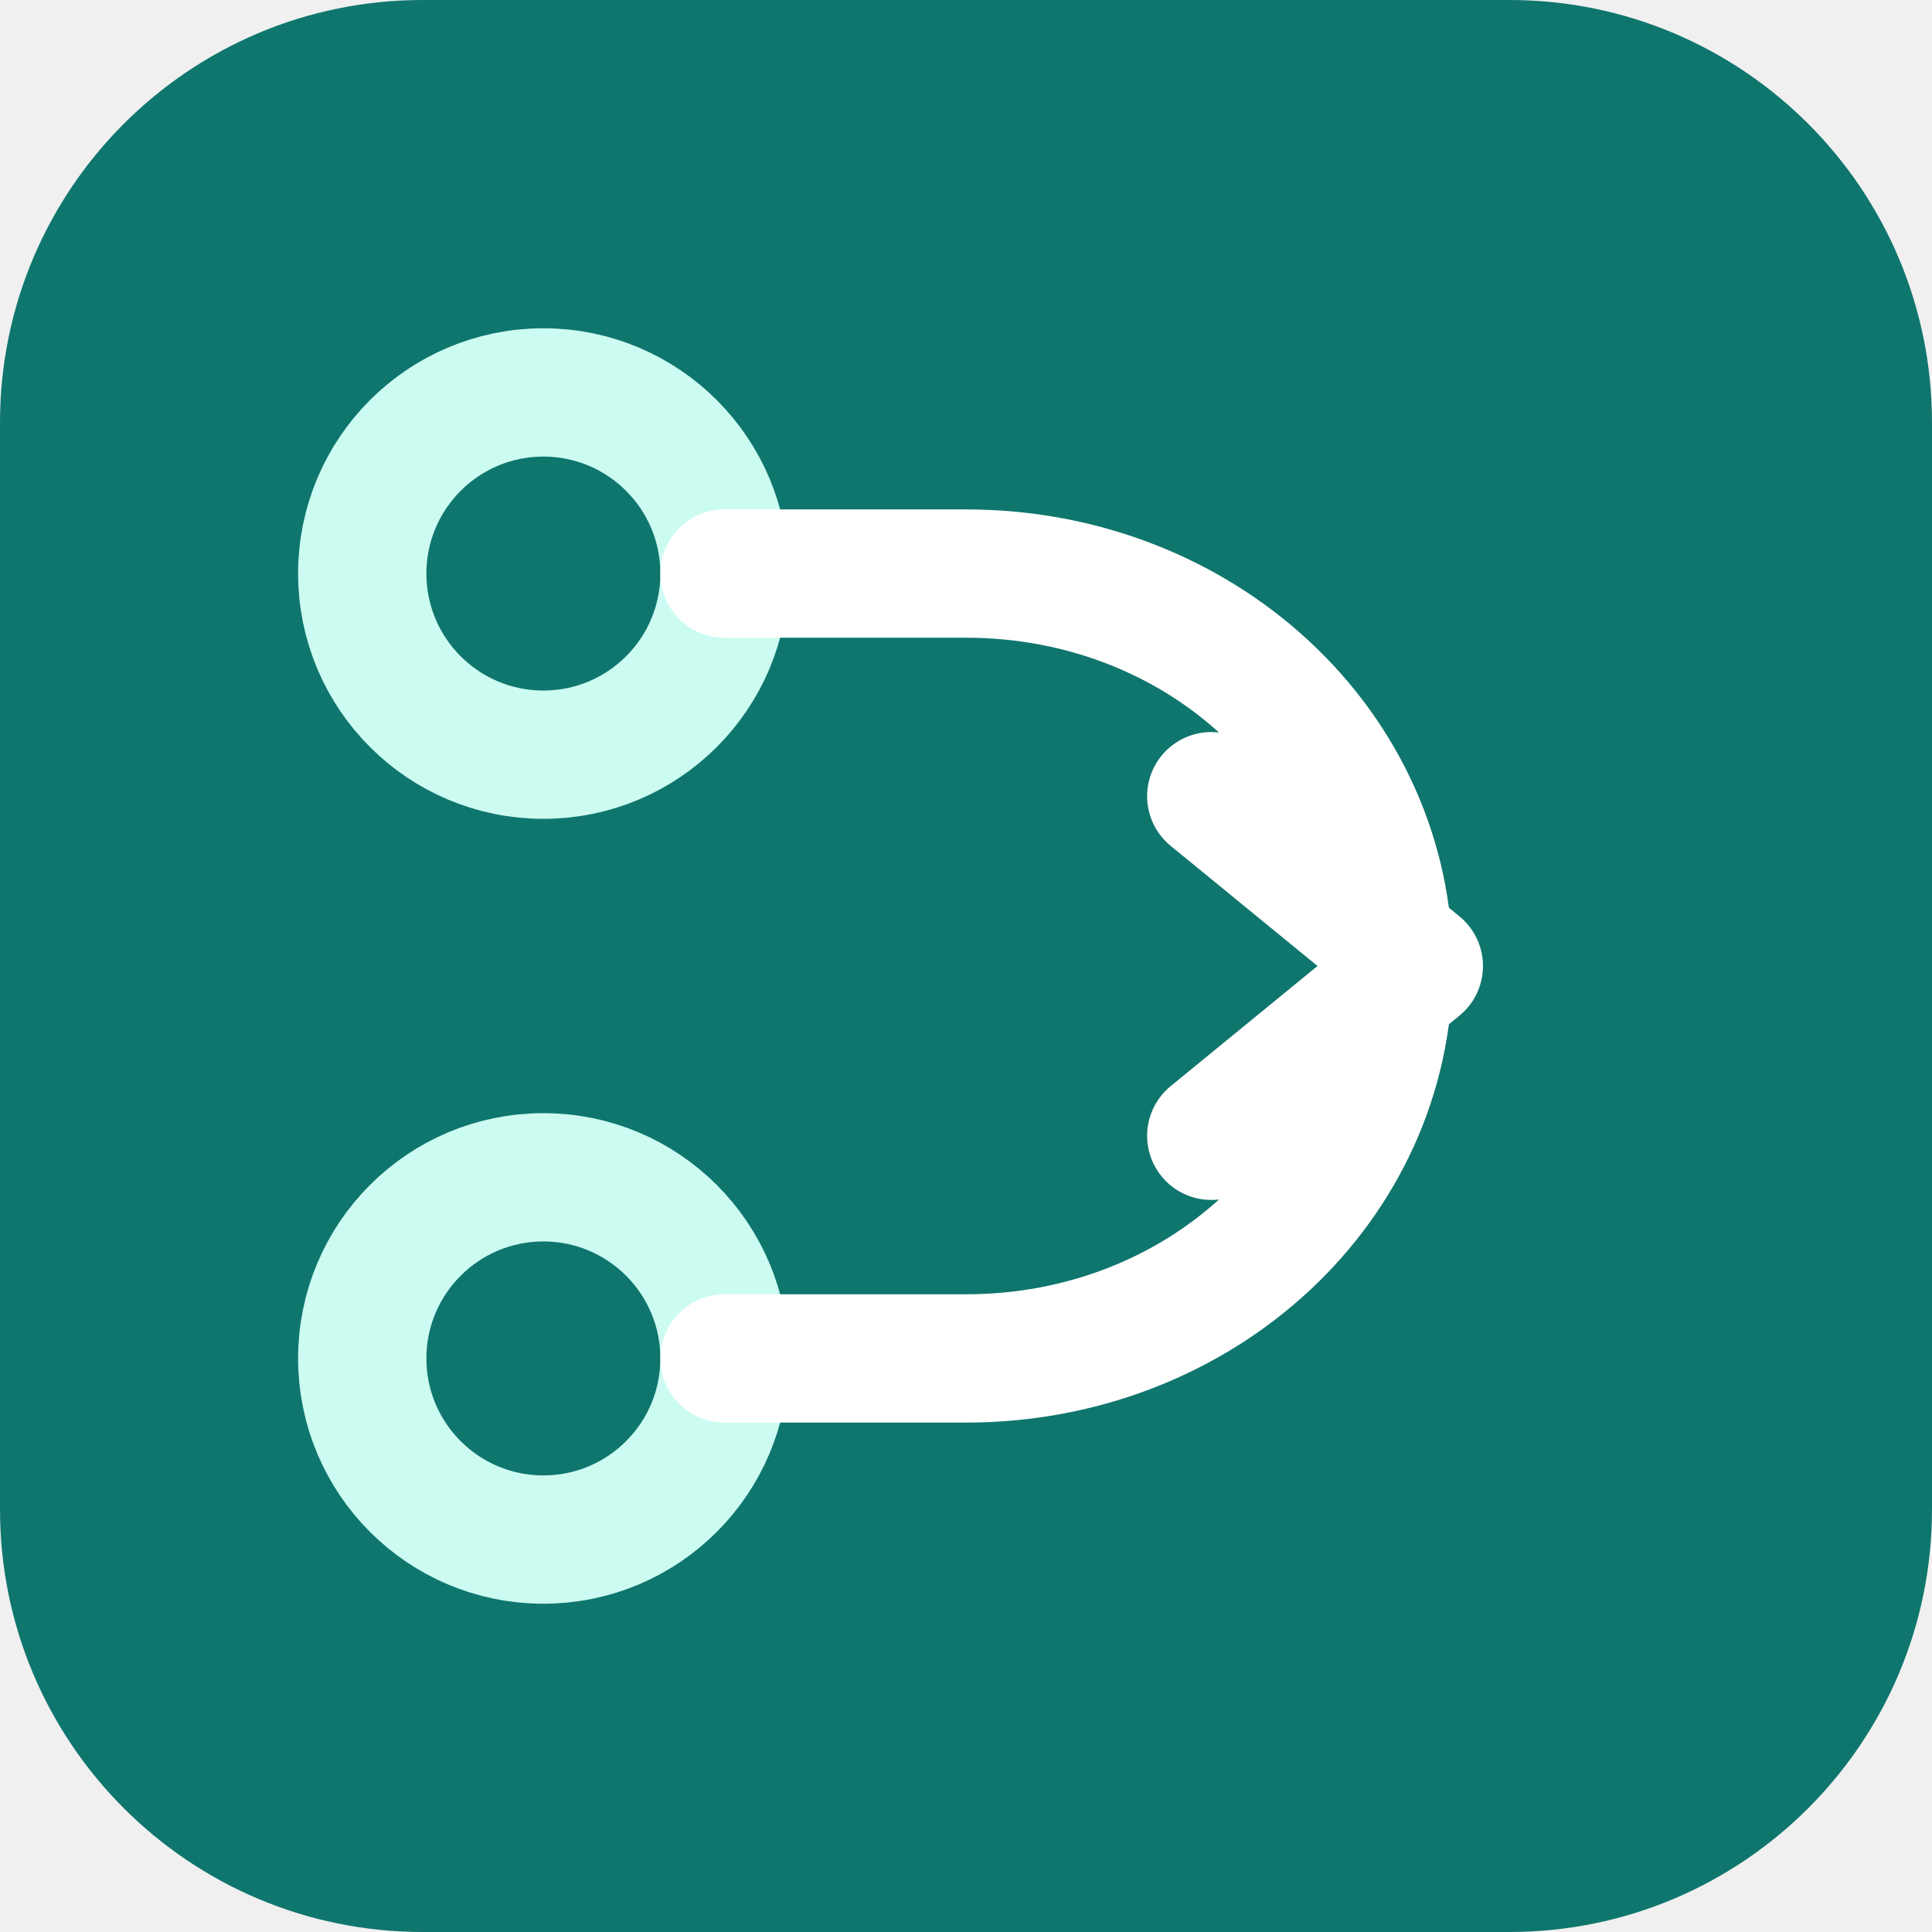
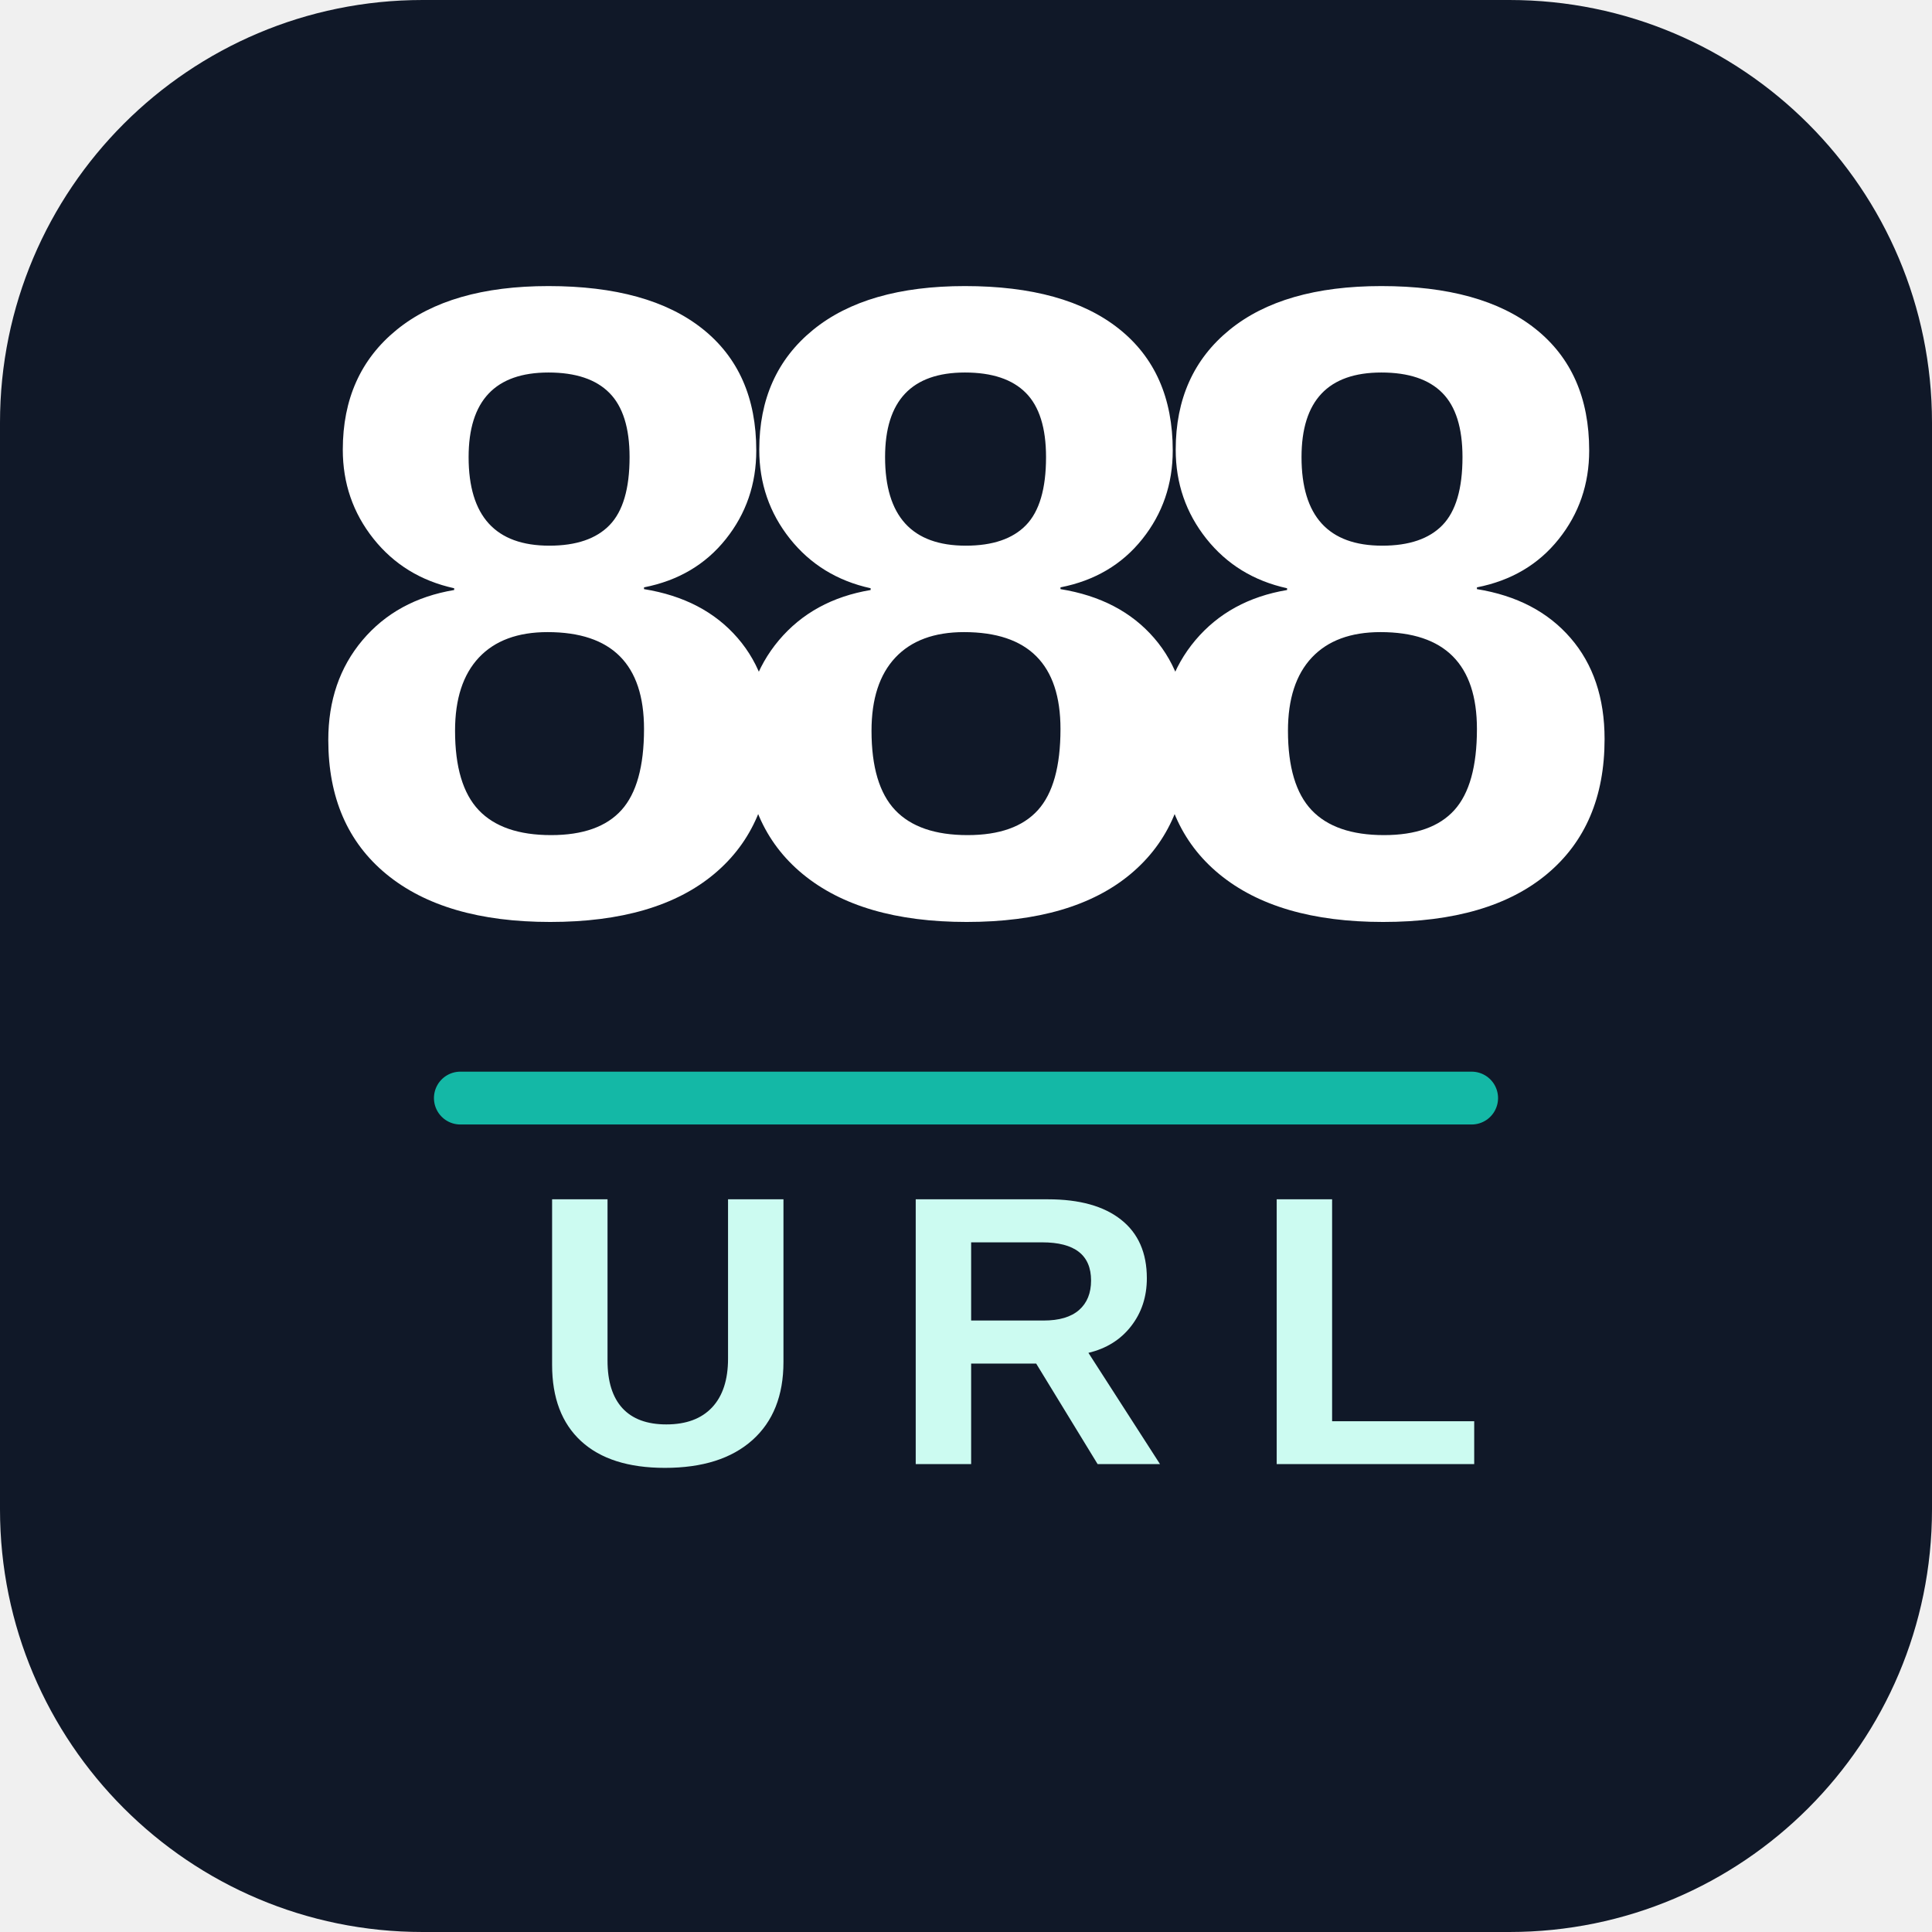
- <svg xmlns="http://www.w3.org/2000/svg" viewBox="0 0 512 512" role="img" aria-label="888desturl">
-   <rect width="512" height="512" rx="112" fill="#0f766e" />
-   <circle cx="144" cy="152" r="48" fill="none" stroke="#ccfbf1" stroke-width="34" />
-   <circle cx="144" cy="360" r="48" fill="none" stroke="#ccfbf1" stroke-width="34" />
-   <path d="M192 152h64c62 0 112 46 112 104s-50 104-112 104h-64" fill="none" stroke="#fff" stroke-width="34" stroke-linecap="round" />
-   <path d="m321 211 55 45-55 45" fill="none" stroke="#fff" stroke-width="34" stroke-linecap="round" stroke-linejoin="round" />
+ <svg xmlns="http://www.w3.org/2000/svg" viewBox="0 0 512 512" role="img" aria-label="888 URL">
+   <rect width="512" height="512" rx="112" fill="#101828" />
+   <text x="256" y="242" fill="#ffffff" font-family="Arial, Helvetica, sans-serif" font-size="238" font-weight="900" letter-spacing="-22" text-anchor="middle">888</text>
+   <path d="M122 291h268" stroke="#14b8a6" stroke-linecap="round" stroke-width="14" />
+   <text x="267" y="388" fill="#ccfbf1" font-family="Arial, Helvetica, sans-serif" font-size="102" font-weight="800" letter-spacing="22" text-anchor="middle">URL</text>
</svg>
